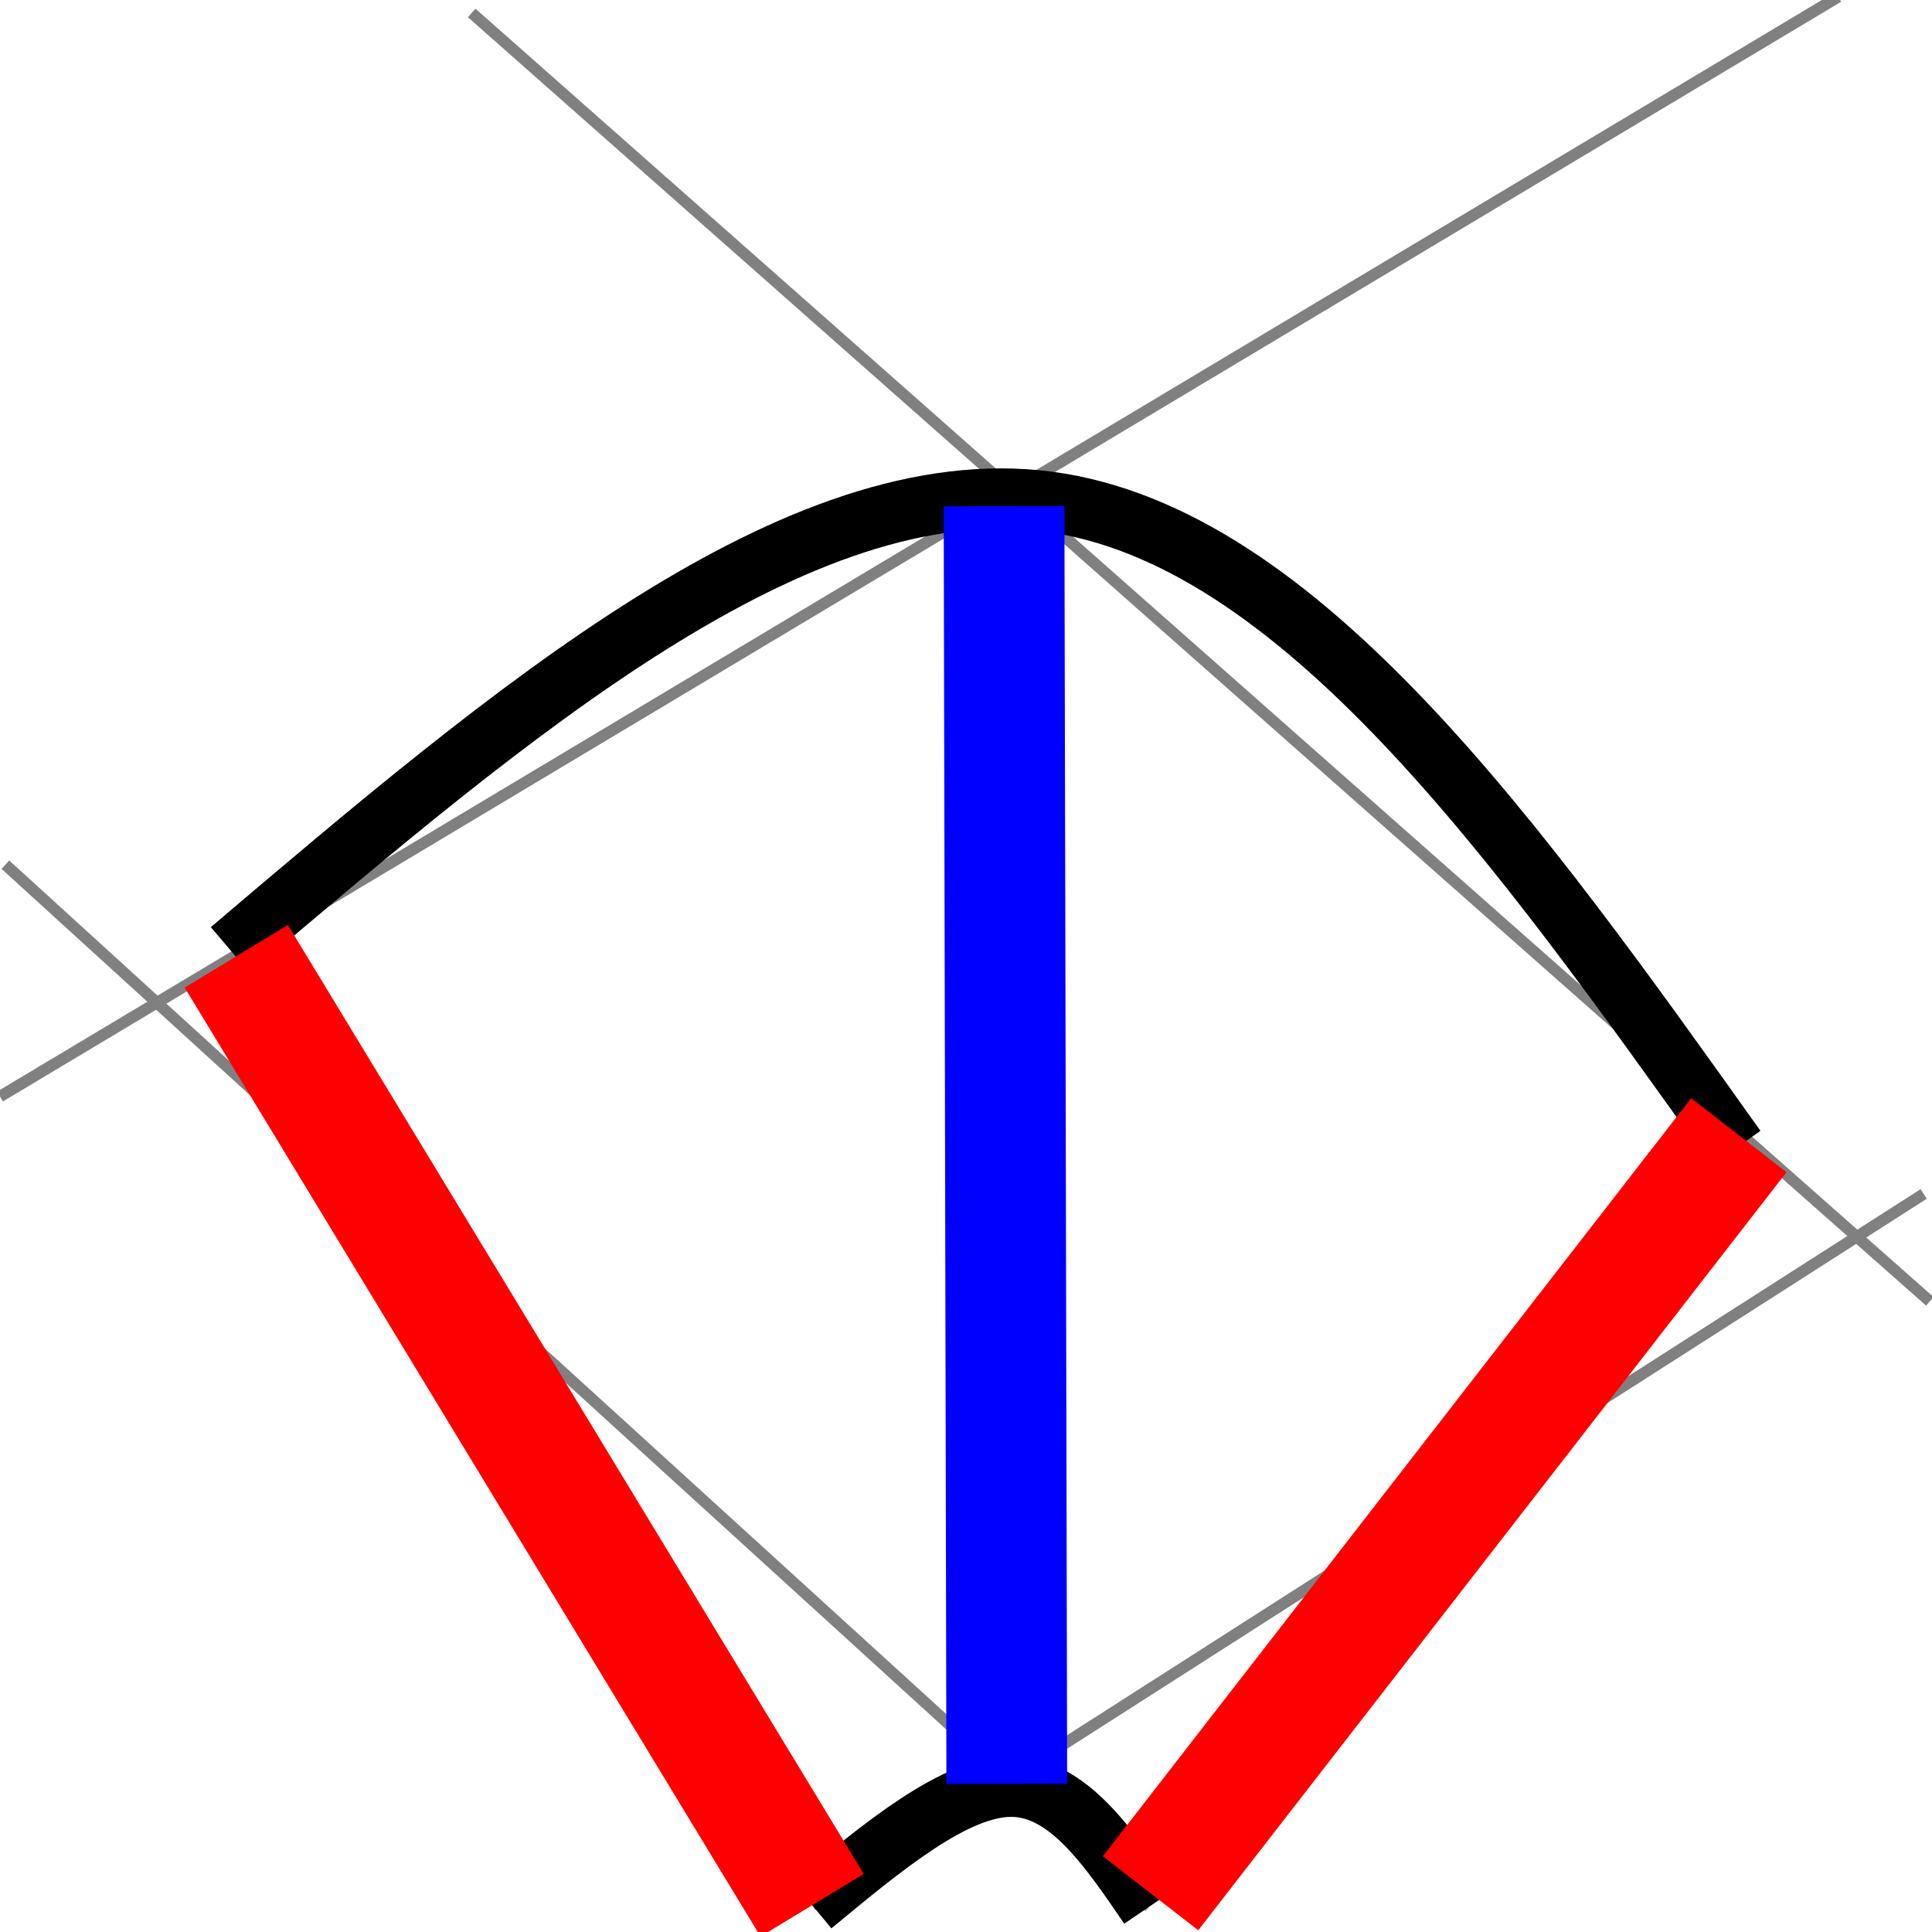
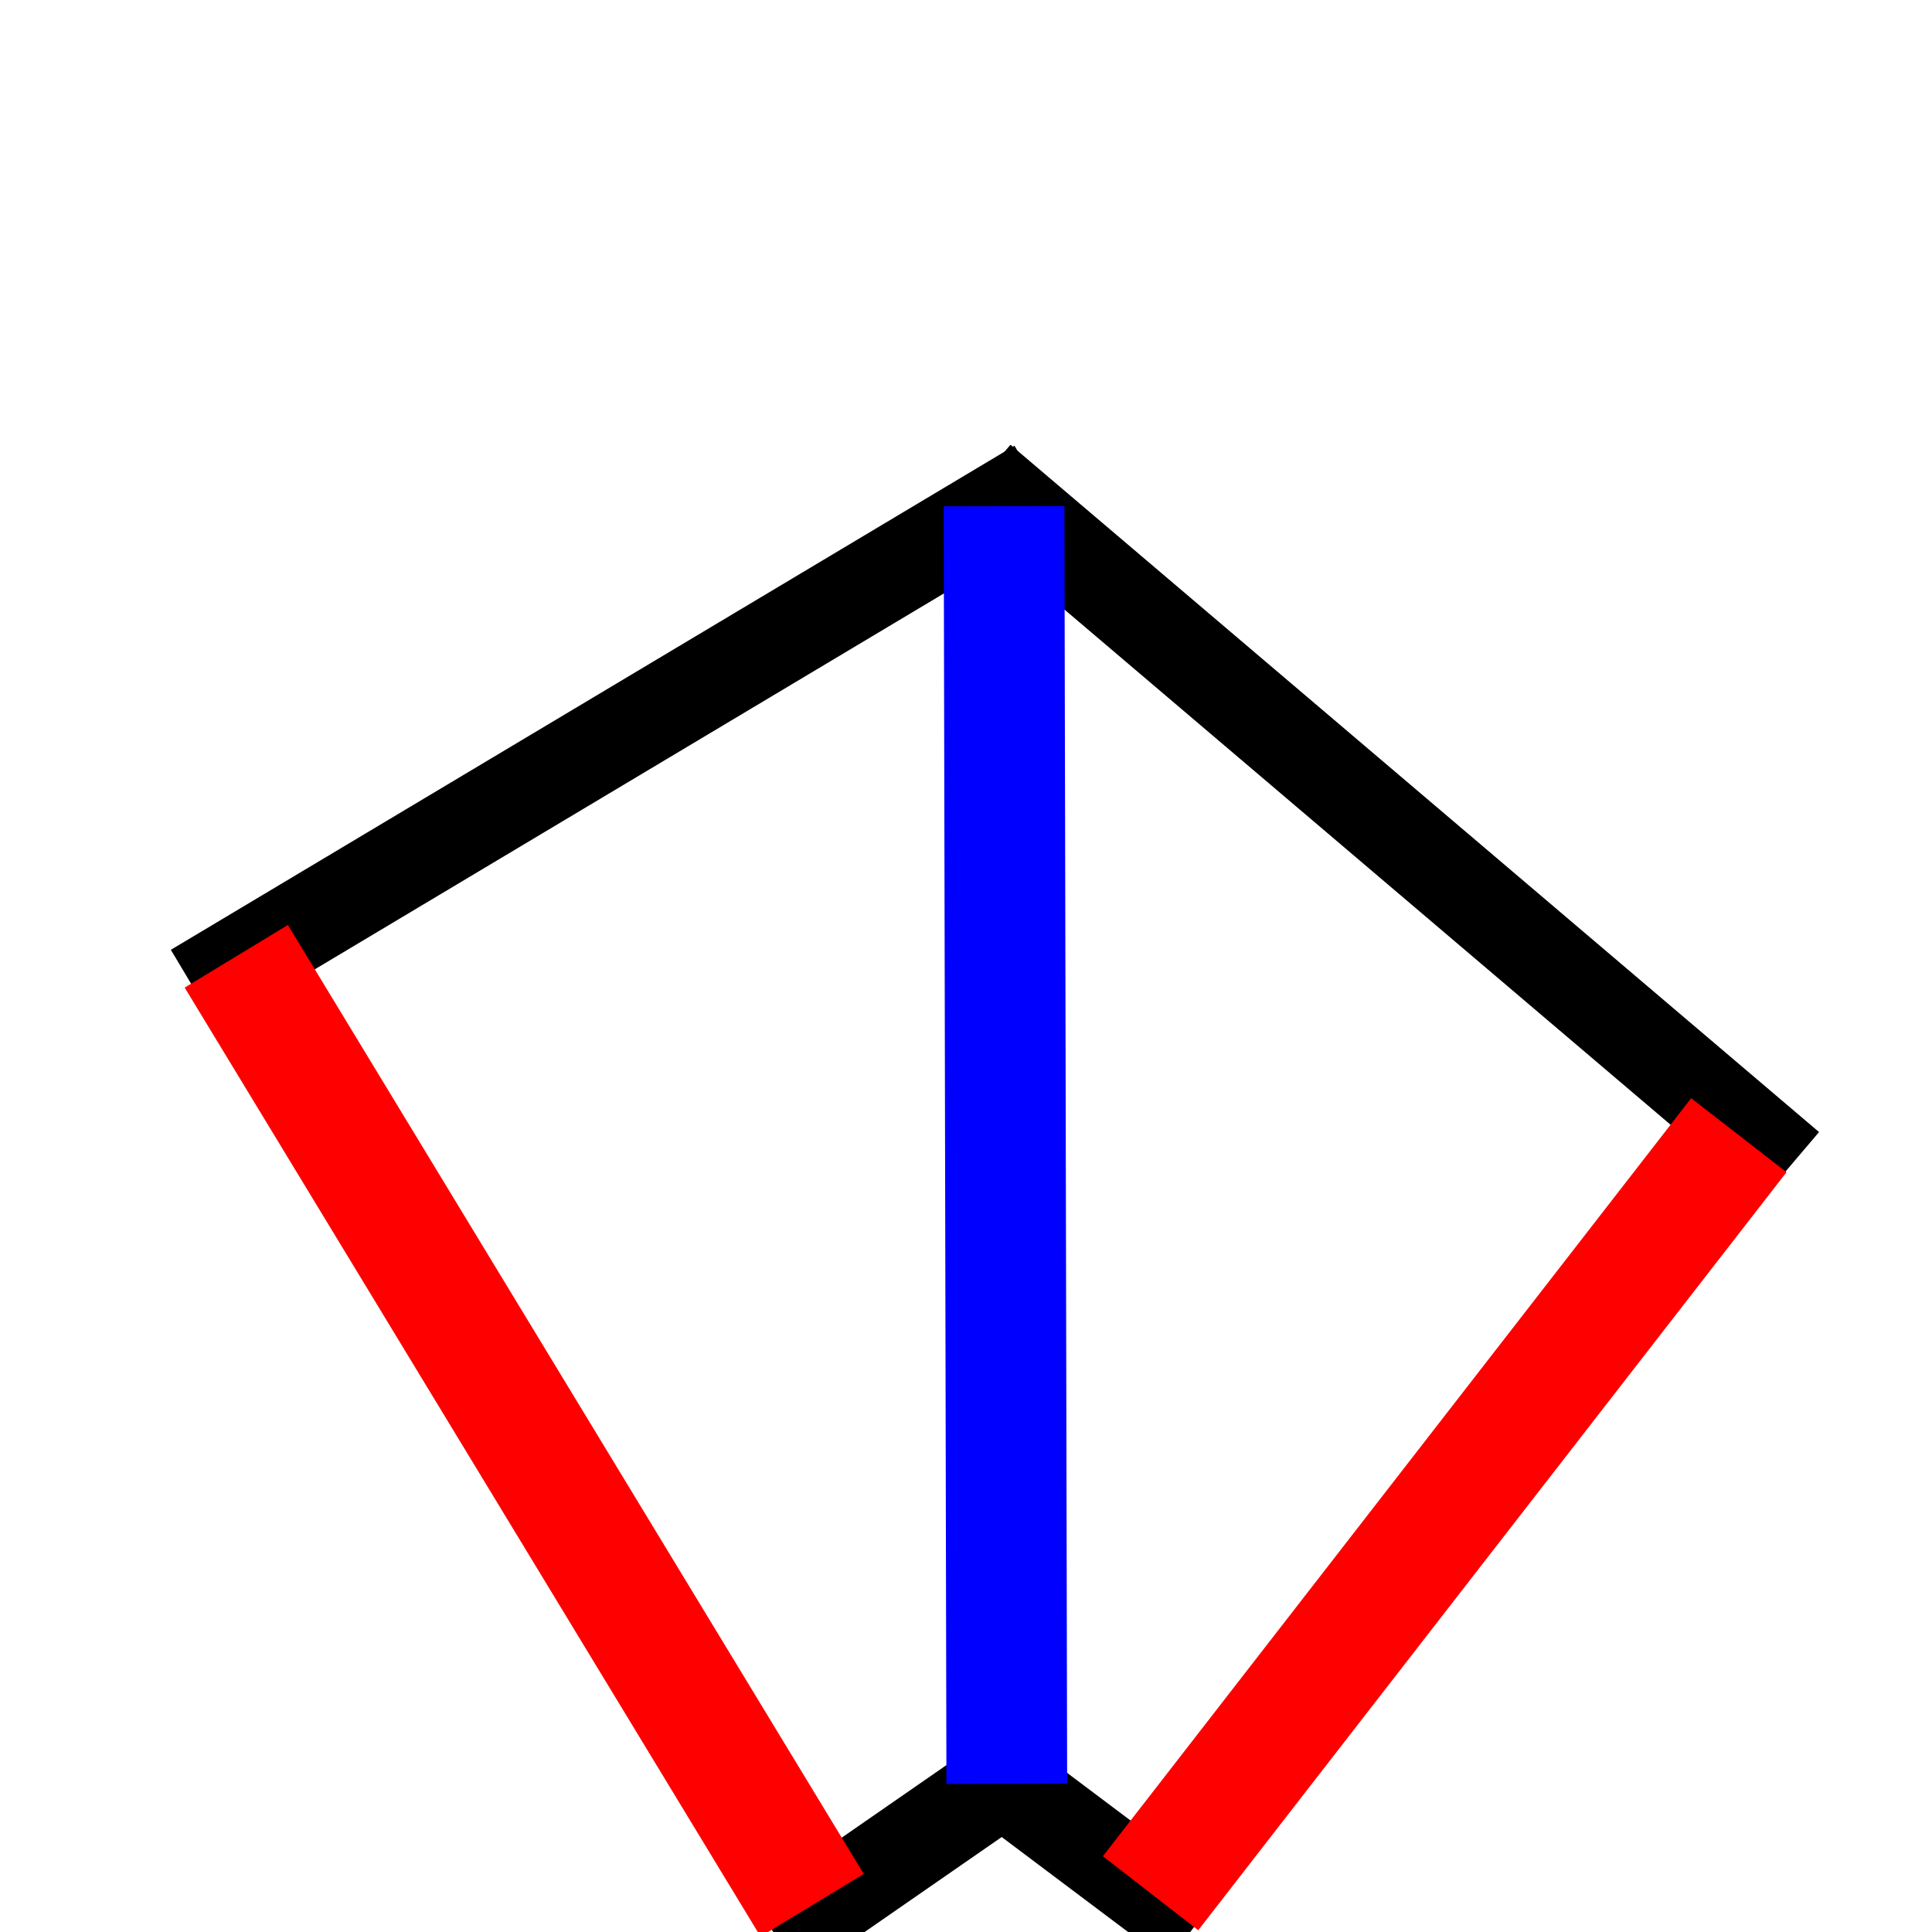
<svg xmlns="http://www.w3.org/2000/svg" width="64" height="64" viewBox="0 0 16.933 16.933" version="1.1" id="svg8">
  <defs id="defs2">
    </defs>
  <g id="layer1" transform="translate(0,-280.0666)">
-     <path style="fill:none;stroke:#808080;stroke-width:0.1;stroke-linecap:butt;stroke-linejoin:miter;stroke-miterlimit:4;stroke-dasharray:none;stroke-dashoffset:0;stroke-opacity:1" d="m 0,289.677 c 5.371,-3.213 10.741,-6.426 16.111,-9.638" id="path4493" />
-     <path style="fill:none;stroke:#808080;stroke-width:0.1;stroke-linecap:butt;stroke-linejoin:miter;stroke-miterlimit:4;stroke-dasharray:none;stroke-dashoffset:0;stroke-opacity:1" d="m 16.914,291.472 c -4.26,-3.764 -8.52,-7.528 -12.78,-11.292" id="path4497" />
-     <path style="fill:none;stroke:#808080;stroke-width:0.1;stroke-linecap:butt;stroke-linejoin:miter;stroke-miterlimit:4;stroke-dasharray:none;stroke-dashoffset:0;stroke-opacity:1" d="M 10.073,296.778 C 6.731,293.734 3.389,290.69 0.047,287.645" id="path4501" />
-     <path style="fill:none;stroke:#808080;stroke-width:0.1;stroke-linecap:butt;stroke-linejoin:miter;stroke-miterlimit:4;stroke-dasharray:none;stroke-dashoffset:0;stroke-opacity:1" d="m 7.118,296.764 c 3.248,-2.078 6.495,-4.155 9.742,-6.233" id="path4505" />
-     <path style="fill:none;stroke:#000000;stroke-width:0.529;stroke-linecap:butt;stroke-linejoin:miter;stroke-miterlimit:4;stroke-dasharray:none;stroke-opacity:1" d="m 2.019,288.394 c 2.484,-2.11 4.968,-4.22 7.167,-3.931 2.199,0.29 4.113,2.979 6.028,5.668" id="path4513" />
-     <path style="fill:none;stroke:#000000;stroke-width:0.529;stroke-linecap:butt;stroke-linejoin:miter;stroke-miterlimit:4;stroke-dasharray:none;stroke-opacity:1" d="m 7.118,296.764 c 0.628,-0.52 1.255,-1.04 1.747,-1.038 0.492,0.002 0.849,0.527 1.207,1.052" id="path4517" />
+     <path style="fill:none;stroke:#000000;stroke-width:0.794;stroke-linecap:butt;stroke-linejoin:miter;stroke-miterlimit:4;stroke-dasharray:none;stroke-dashoffset:0;stroke-opacity:1" d="m 1.701,288.732 c 2.465,-1.473 4.93,-2.945 7.394,-4.418" id="path4493" />
+     <path style="fill:none;stroke:#000000;stroke-width:0.794;stroke-linecap:butt;stroke-linejoin:miter;stroke-miterlimit:4;stroke-dasharray:none;stroke-dashoffset:0;stroke-opacity:1" d="m 15.686,290.291 c -2.362,-2.008 -4.725,-4.016 -7.087,-6.024" id="path4497" />
+     <path style="fill:none;stroke:#000000;stroke-width:0.794;stroke-linecap:butt;stroke-linejoin:miter;stroke-miterlimit:4;stroke-dasharray:none;stroke-dashoffset:0;stroke-opacity:1" d="M 10.474,296.944 C 9.912,296.522 9.35,296.099 8.788,295.677" id="path4501" />
+     <path style="fill:none;stroke:#000000;stroke-width:0.794;stroke-linecap:butt;stroke-linejoin:miter;stroke-miterlimit:4;stroke-dasharray:none;stroke-dashoffset:0;stroke-opacity:1" d="m 6.811,297.048 c 0.681,-0.471 1.361,-0.943 2.041,-1.414" id="path4505" />
    <path style="fill:none;stroke:#ff0000;stroke-width:1.058;stroke-linecap:butt;stroke-linejoin:miter;stroke-miterlimit:4;stroke-dasharray:none;stroke-opacity:1" d="m 2.071,288.448 c 1.682,2.772 3.365,5.545 5.047,8.317" id="path4485" />
    <path style="fill:none;stroke:#ff0000;stroke-width:1.058;stroke-linecap:butt;stroke-linejoin:miter;stroke-miterlimit:4;stroke-dasharray:none;stroke-opacity:1" d="m 10.084,296.66 c 1.719,-2.215 3.437,-4.43 5.156,-6.644" id="path4489" />
    <path style="fill:none;stroke:#0000ff;stroke-width:1.058;stroke-linecap:butt;stroke-linejoin:miter;stroke-miterlimit:4;stroke-dasharray:none;stroke-opacity:1" d="m 8.8,284.503 c 0.008,3.732 0.016,7.465 0.024,11.198" id="path4509" />
  </g>
</svg>
